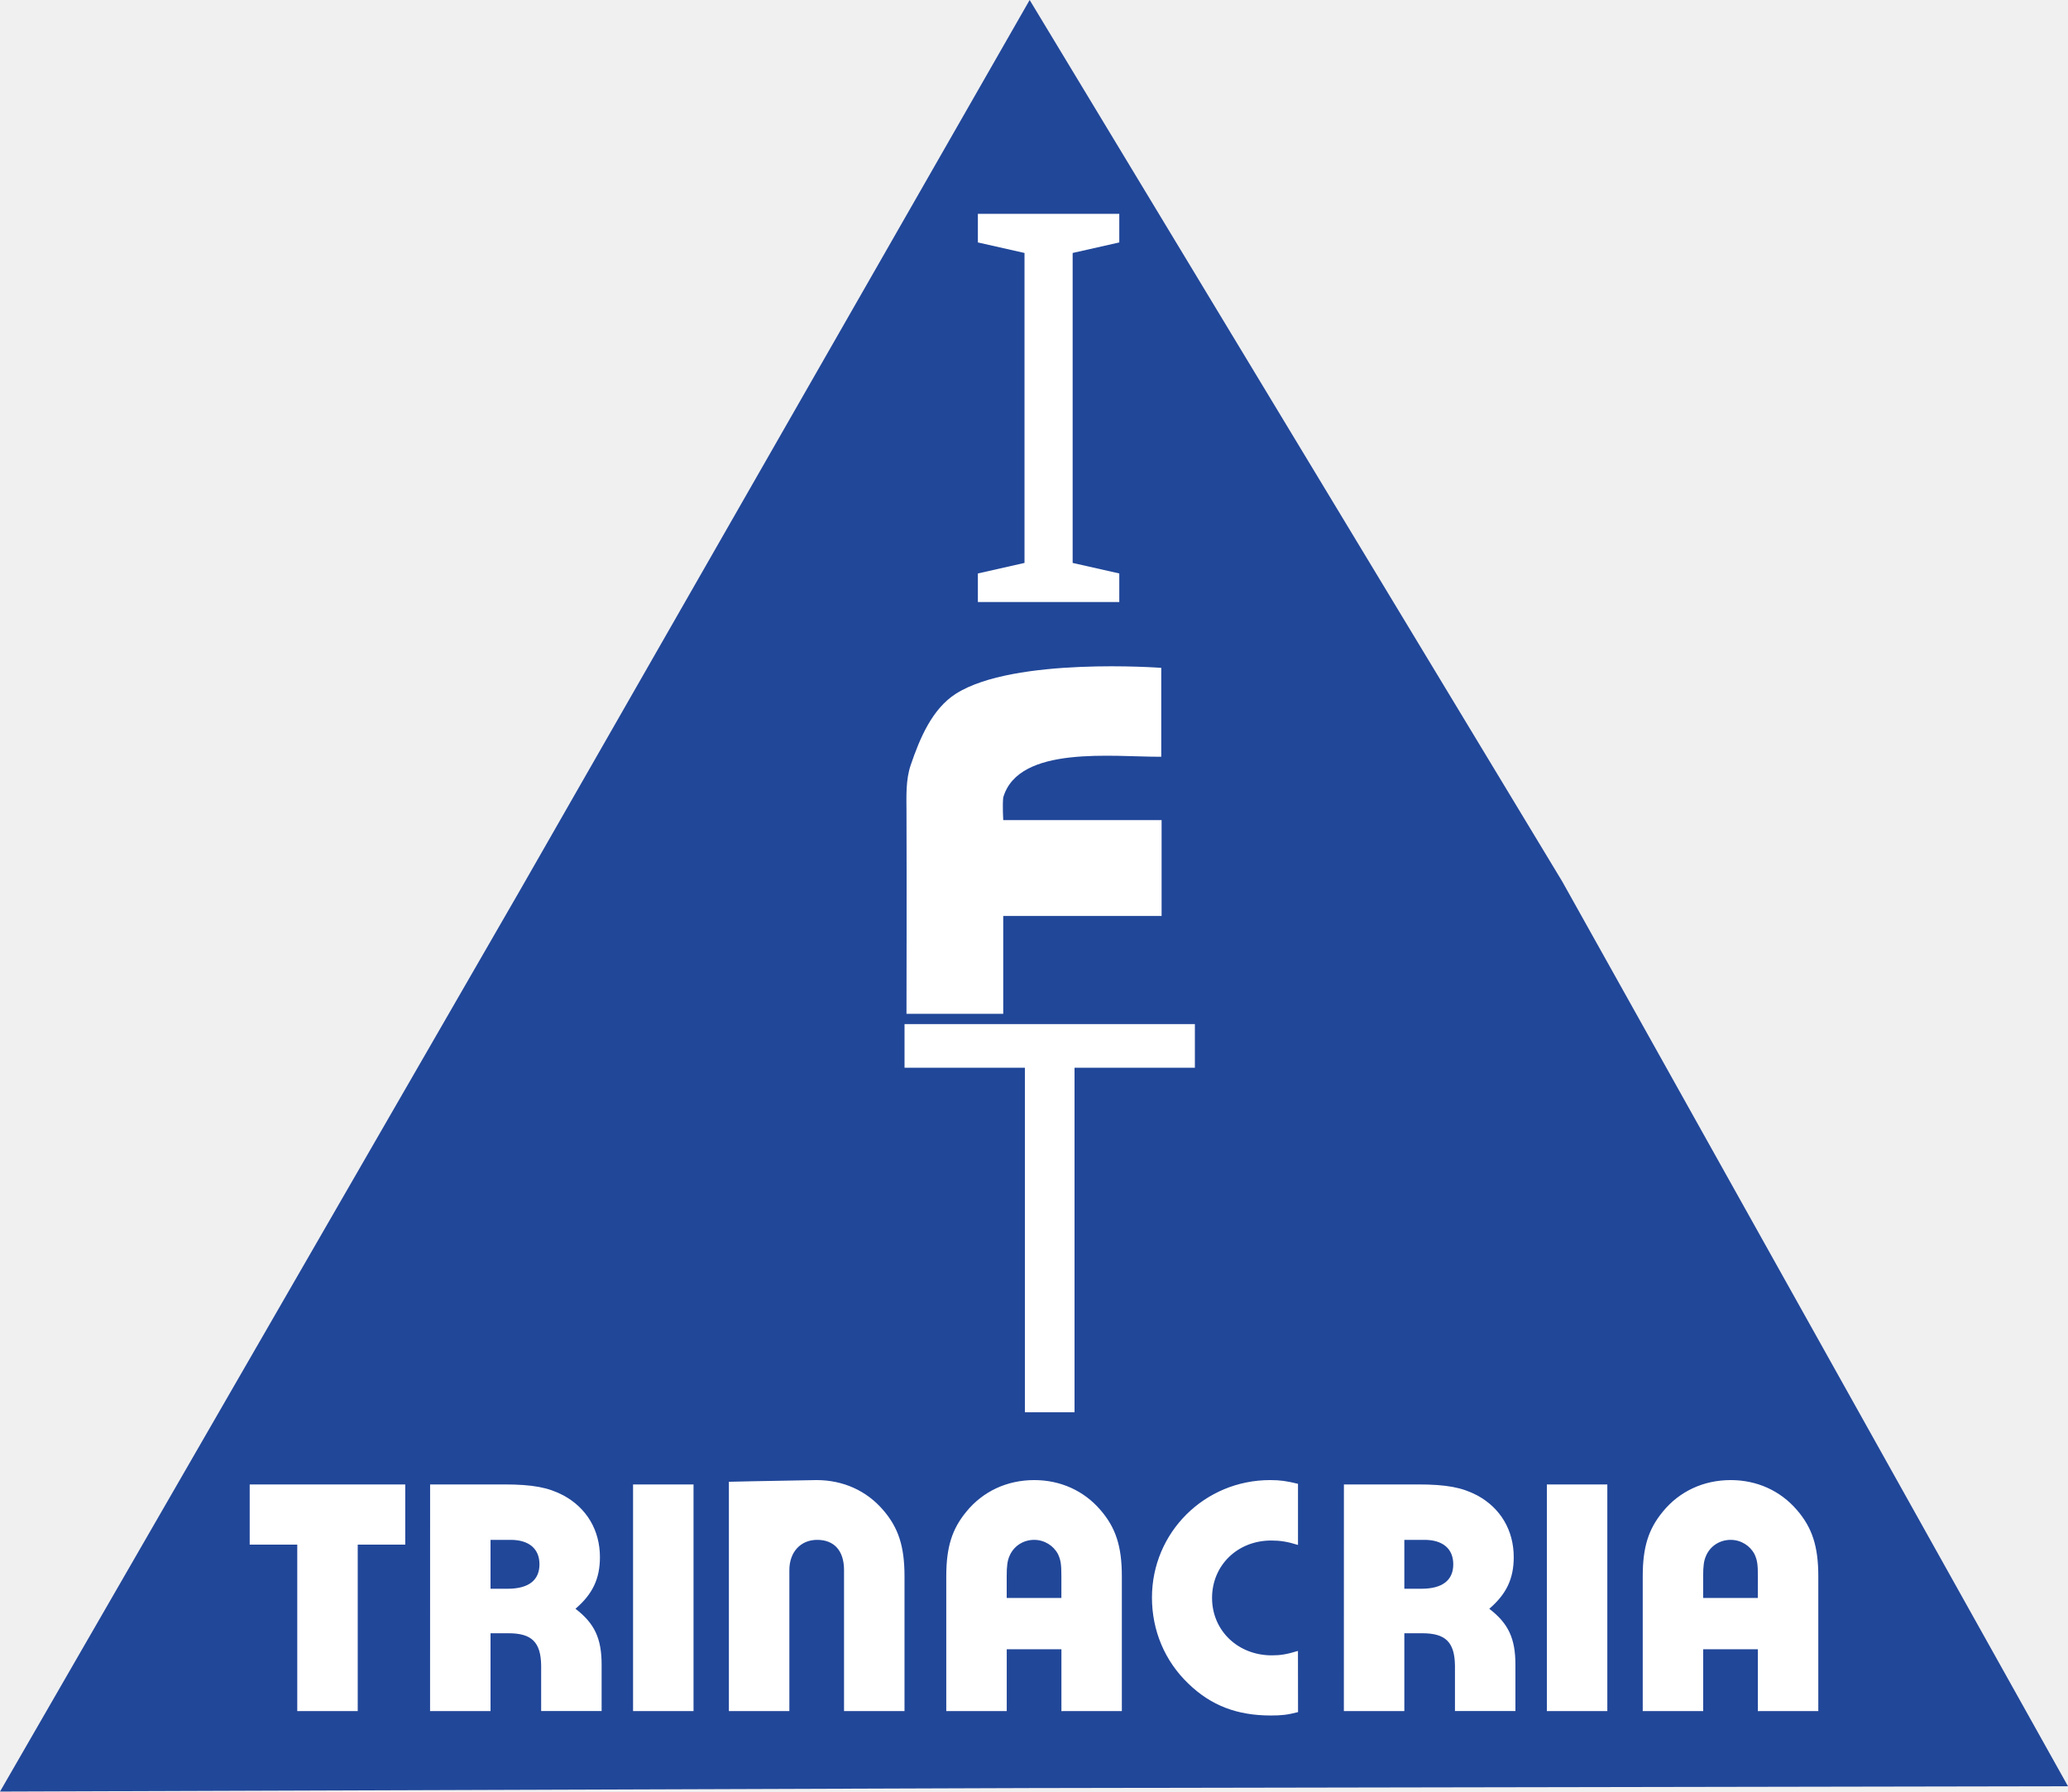
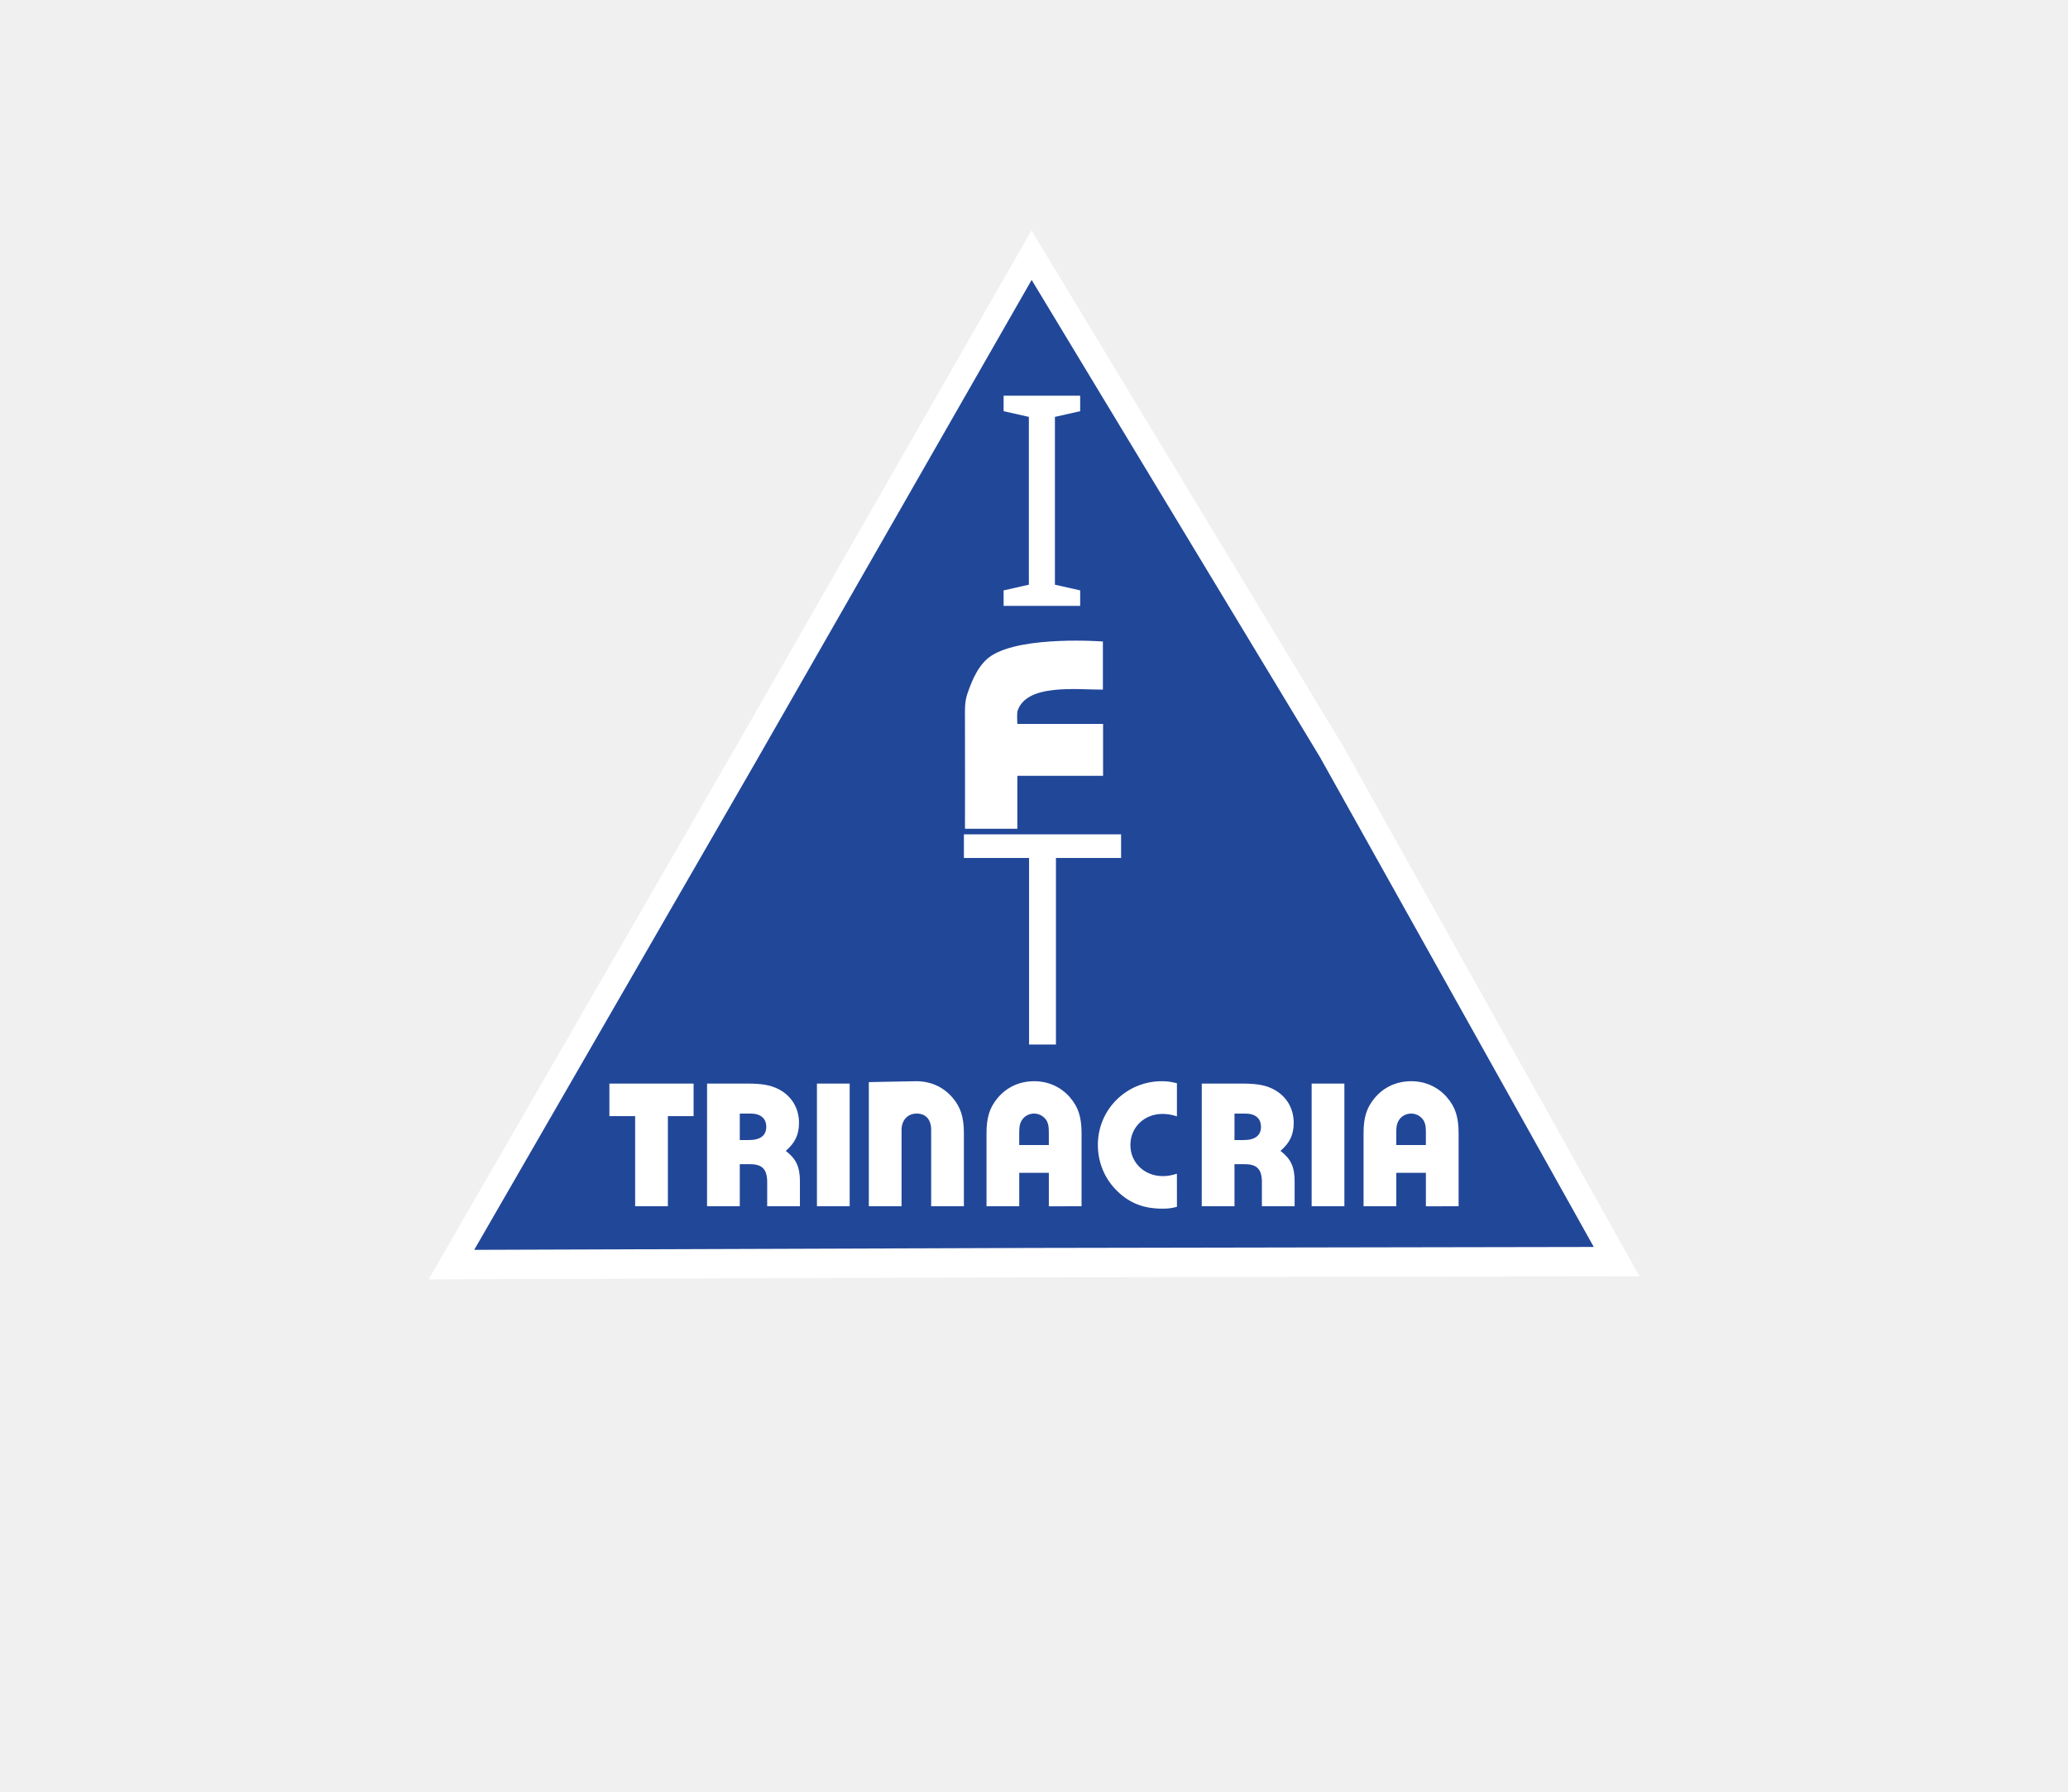
- <svg xmlns="http://www.w3.org/2000/svg" width="50mm" height="163.69" viewBox="0 0 50 43.31">
-   <g stroke-width=".43">
-     <path class="color-main color-blue" fill="#214799" fill-rule="evenodd" d="M50 43.181l-25.103.044L0 43.31l12.562-21.77L24.895 0l12.876 21.308z" />
-     <g style="line-height:1.25;-inkscape-font-specification:'Pump Demi Bold Plain'">
-       <path style="-inkscape-font-specification:'Pump Demi Bold Plain'" fill="#fff" d="M28.077 16.145s-3.556-.269-4.965.625c-.575.365-.874 1.081-1.093 1.725-.12.352-.104.74-.102 1.112.007 1.652 0 4.901 0 4.901h2.339v-2.365h3.829v-2.317h-3.829s-.021-.366 0-.548c.37-1.273 2.668-.977 3.821-.984z" aria-label="F" font-family="Pump Demi Bold Plain" font-size="5.644" font-weight="400" letter-spacing="0" word-spacing="0" />
+ <svg id="svg605" version="1.1" viewBox="-15 -12.5 80 80" height="163.69" width="50mm">
+   <defs id="defs609" />
+   <g style="fill:#ffffff" transform="matrix(1.0815,0,0,1.0815,-2.035958,-2.210994)" stroke-width=".43" id="g603-1">
+     <path style="fill:#ffffff" class="color-main color-blue" fill="#214799" fill-rule="evenodd" d="M 50,43.181 24.897,43.225 0,43.31 12.562,21.539 24.895,9.3e-5 37.772,21.308 Z" id="path585-1" />
+     <g style="line-height:1.25;-inkscape-font-specification:'Pump Demi Bold Plain';fill:#ffffff" id="g589-5" />
+     <g style="line-height:1.25;-inkscape-font-specification:'Pump Demi Bold Plain';fill:#ffffff" id="g593-0" />
+   </g>
+   <g id="g603" stroke-width=".43">
+     <path id="path585" d="M50 43.181l-25.103.044L0 43.31l12.562-21.77L24.895 0l12.876 21.308z" fill-rule="evenodd" fill="#214799" class="color-main color-blue" />
+     <g id="g589" style="line-height:1.25;-inkscape-font-specification:'Pump Demi Bold Plain'">
+       <path id="path587" word-spacing="0" letter-spacing="0" font-weight="400" font-size="5.644" font-family="Pump Demi Bold Plain" aria-label="F" d="M28.077 16.145s-3.556-.269-4.965.625c-.575.365-.874 1.081-1.093 1.725-.12.352-.104.74-.102 1.112.007 1.652 0 4.901 0 4.901h2.339v-2.365h3.829v-2.317h-3.829s-.021-.366 0-.548c.37-1.273 2.668-.977 3.821-.984z" fill="#fff" style="-inkscape-font-specification:'Pump Demi Bold Plain'" />
    </g>
-     <g style="line-height:1.25;-inkscape-font-specification:'Pump Demi Bold Plain'">
-       <path style="-inkscape-font-specification:'Pump Demi Bold Plain'" fill="#fff" d="M7.187 41.364h1.462v-4.024H9.798v-1.454H6.037v1.454h1.15zm3.211 0h1.462v-4.139h.485c.443 0 .698.213.698.591 0 .386-.263.591-.772.591h-1.396v1.076h1.421c.558 0 .78.213.788.78v1.1h1.462v-1.117c0-.641-.172-1.002-.632-1.355.411-.353.591-.723.591-1.248 0-.649-.32-1.191-.887-1.495-.361-.189-.731-.263-1.437-.263h-1.782zm4.908 0h1.462v-5.478h-1.462zm3.779 0v-3.408c0-.435.271-.731.673-.731.411 0 .649.263.649.731v3.408h1.462v-3.26c0-.723-.148-1.174-.517-1.601-.402-.468-.969-.723-1.61-.723-1.31.021-2.119.041-2.119.041v5.543zm8.039 0v-3.26c0-.723-.148-1.174-.517-1.601-.402-.468-.969-.723-1.601-.723-.657 0-1.24.271-1.642.764-.345.419-.485.854-.485 1.56v3.26h1.462V39.87h1.322v1.495zm-1.462-2.735h-1.322v-.534c0-.23.016-.361.066-.476.098-.238.328-.394.599-.394.246 0 .468.14.575.345.066.14.082.246.082.526zm5.72 1.281c-.271.082-.419.107-.632.107-.821 0-1.445-.6-1.445-1.388 0-.788.616-1.388 1.429-1.388.213 0 .386.025.649.107v-1.478c-.271-.066-.427-.09-.673-.09-1.585 0-2.858 1.265-2.858 2.841 0 .797.312 1.536.879 2.078.55.534 1.183.772 1.996.772.263 0 .402-.016.657-.082zm1.11 1.454h1.462v-4.139h.485c.443 0 .698.213.698.591 0 .386-.263.591-.772.591h-1.396v1.076h1.421c.558 0 .78.213.788.78v1.1h1.462v-1.117c0-.641-.172-1.002-.632-1.355.411-.353.591-.723.591-1.248 0-.649-.32-1.191-.887-1.495-.361-.189-.731-.263-1.437-.263h-1.782zm4.908 0h1.462v-5.478h-1.462zm6.563 0v-3.26c0-.723-.148-1.174-.517-1.601-.402-.468-.969-.723-1.601-.723-.657 0-1.24.271-1.642.764-.345.419-.485.854-.485 1.56v3.26h1.462V39.87h1.322v1.495zm-1.462-2.735h-1.322v-.534c0-.23.016-.361.066-.476.098-.238.328-.394.6-.394.246 0 .468.14.575.345.066.14.082.246.082.526z" aria-label="TRINACRIA" font-family="Pump Demi Bold Plain" font-size="3.528" font-weight="400" letter-spacing="0" word-spacing="0" />
+     <g id="g593" style="line-height:1.25;-inkscape-font-specification:'Pump Demi Bold Plain'">
+       <path id="path591" word-spacing="0" letter-spacing="0" font-weight="400" font-size="3.528" font-family="Pump Demi Bold Plain" aria-label="TRINACRIA" d="M7.187 41.364h1.462v-4.024H9.798v-1.454H6.037v1.454h1.15zm3.211 0h1.462v-4.139h.485c.443 0 .698.213.698.591 0 .386-.263.591-.772.591h-1.396v1.076h1.421c.558 0 .78.213.788.78v1.1h1.462v-1.117c0-.641-.172-1.002-.632-1.355.411-.353.591-.723.591-1.248 0-.649-.32-1.191-.887-1.495-.361-.189-.731-.263-1.437-.263h-1.782zm4.908 0h1.462v-5.478h-1.462zm3.779 0v-3.408c0-.435.271-.731.673-.731.411 0 .649.263.649.731v3.408h1.462v-3.26c0-.723-.148-1.174-.517-1.601-.402-.468-.969-.723-1.61-.723-1.31.021-2.119.041-2.119.041v5.543zm8.039 0v-3.26c0-.723-.148-1.174-.517-1.601-.402-.468-.969-.723-1.601-.723-.657 0-1.24.271-1.642.764-.345.419-.485.854-.485 1.56v3.26h1.462V39.87h1.322v1.495zm-1.462-2.735h-1.322v-.534c0-.23.016-.361.066-.476.098-.238.328-.394.599-.394.246 0 .468.14.575.345.066.14.082.246.082.526zm5.72 1.281c-.271.082-.419.107-.632.107-.821 0-1.445-.6-1.445-1.388 0-.788.616-1.388 1.429-1.388.213 0 .386.025.649.107v-1.478c-.271-.066-.427-.09-.673-.09-1.585 0-2.858 1.265-2.858 2.841 0 .797.312 1.536.879 2.078.55.534 1.183.772 1.996.772.263 0 .402-.016.657-.082zm1.11 1.454h1.462v-4.139h.485c.443 0 .698.213.698.591 0 .386-.263.591-.772.591h-1.396v1.076h1.421c.558 0 .78.213.788.78v1.1h1.462v-1.117c0-.641-.172-1.002-.632-1.355.411-.353.591-.723.591-1.248 0-.649-.32-1.191-.887-1.495-.361-.189-.731-.263-1.437-.263h-1.782zm4.908 0h1.462v-5.478h-1.462zm6.563 0v-3.26c0-.723-.148-1.174-.517-1.601-.402-.468-.969-.723-1.601-.723-.657 0-1.24.271-1.642.764-.345.419-.485.854-.485 1.56v3.26h1.462V39.87h1.322v1.495zm-1.462-2.735h-1.322v-.534c0-.23.016-.361.066-.476.098-.238.328-.394.6-.394.246 0 .468.14.575.345.066.14.082.246.082.526z" fill="#fff" style="-inkscape-font-specification:'Pump Demi Bold Plain'" />
    </g>
-     <text font-size="5.644" style="line-height:1.25;-inkscape-font-specification:'Pump Demi Bold Plain'" fill="#fff" stroke-width=".114" x="116.074" y="108.411" font-family="Pump Demi Bold Plain" font-weight="400" letter-spacing="0" transform="translate(-247.0743 -237.822) scale(2.32789)" word-spacing="0">
-       <tspan x="116.074" y="108.411" style="-inkscape-font-specification:'Pump Demi Bold Plain'">I</tspan>
+     <text id="text597" word-spacing="0" transform="translate(-247.0743 -237.822) scale(2.32789)" letter-spacing="0" font-weight="400" font-family="Pump Demi Bold Plain" y="108.411" x="116.074" stroke-width=".114" fill="#fff" style="line-height:1.25;-inkscape-font-specification:'Pump Demi Bold Plain'" font-size="5.644">
+       <tspan id="tspan595" style="-inkscape-font-specification:'Pump Demi Bold Plain'" y="108.411" x="116.074">I</tspan>
    </text>
-     <text font-size="5.644" style="line-height:1.25;-inkscape-font-specification:'Pump Demi Bold Plain'" fill="#fff" stroke-width=".114" x="115.47" y="116.826" font-family="Pump Demi Bold Plain" font-weight="400" letter-spacing="0" transform="translate(-247.0743 -237.822) scale(2.32789)" word-spacing="0">
-       <tspan x="115.47" y="116.826" style="-inkscape-font-specification:'Pump Demi Bold Plain'">T</tspan>
+     <text id="text601" word-spacing="0" transform="translate(-247.0743 -237.822) scale(2.32789)" letter-spacing="0" font-weight="400" font-family="Pump Demi Bold Plain" y="116.826" x="115.47" stroke-width=".114" fill="#fff" style="line-height:1.25;-inkscape-font-specification:'Pump Demi Bold Plain'" font-size="5.644">
+       <tspan id="tspan599" style="-inkscape-font-specification:'Pump Demi Bold Plain'" y="116.826" x="115.47">T</tspan>
    </text>
  </g>
</svg>
